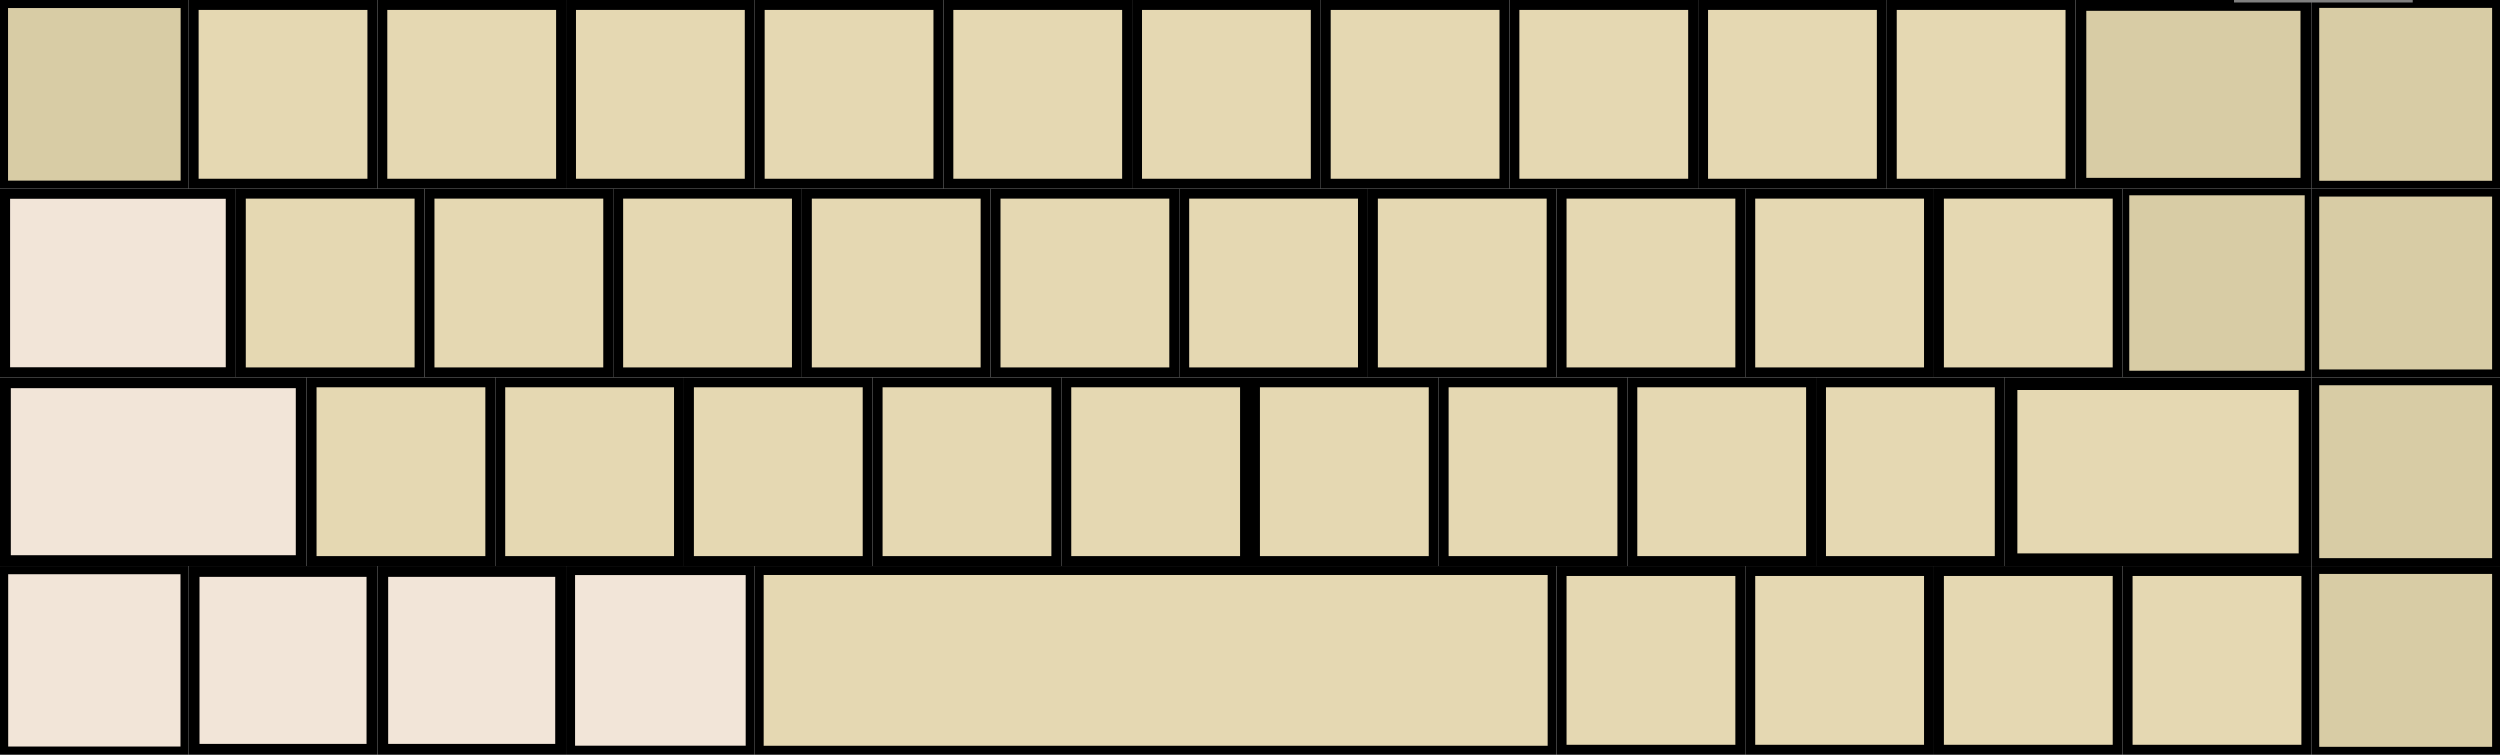
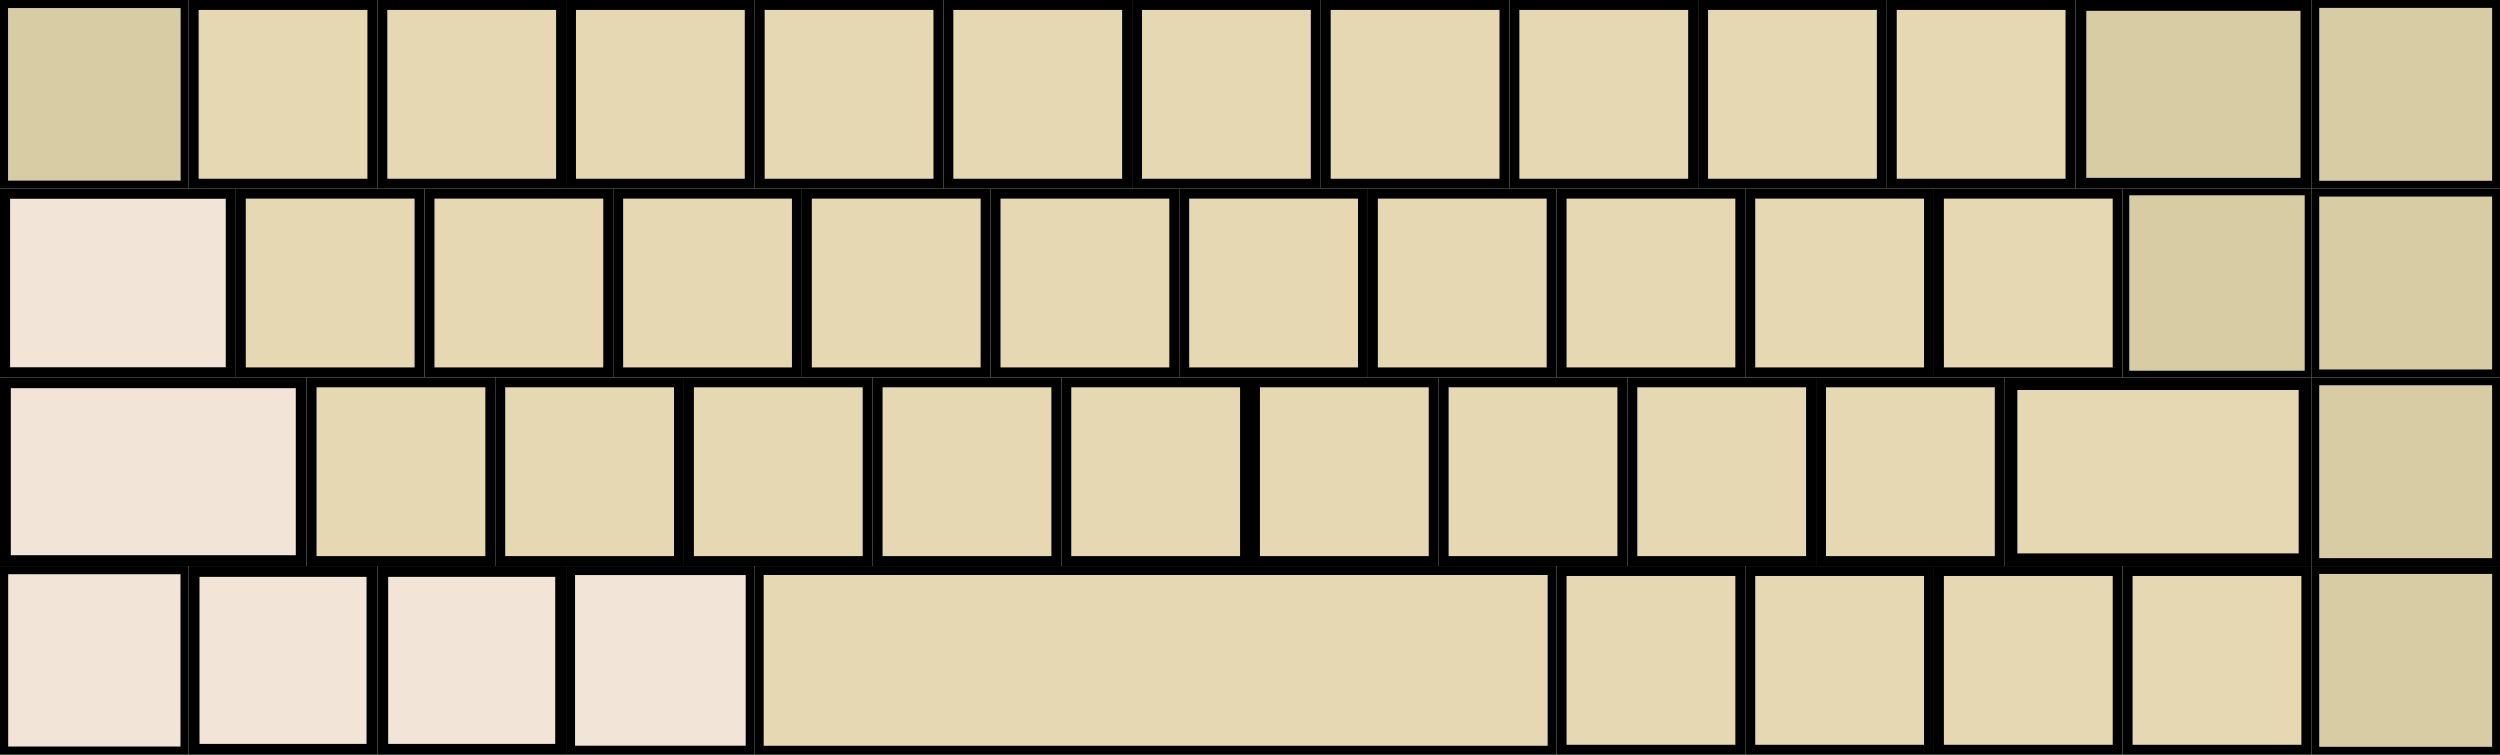
<svg xmlns="http://www.w3.org/2000/svg" id="svg2" height="96" width="318" version="1.0">
  <defs id="defs84" />
  <rect id="LFSH" style="fill:#f2e5d8;stroke:#000000;stroke-width:1.375" height="22.625" width="37.625" y="48.687" x="0.688" />
  <rect id="ESC" style="fill:#d8cca5;stroke:#000000;stroke-width:1.023" height="22.977" width="22.977" y="0.511" x="0.512" />
  <rect id="AD09" style="fill:#e5d8b2;stroke:#000000;stroke-width:1.263" height="22.737" width="22.736" y="0.631" x="216.632" />
  <rect id="AD03" style="fill:#e5d8b2;stroke:#000000;stroke-width:1.263" height="22.737" width="22.736" y="0.631" x="72.632" />
  <rect id="AD02" style="fill:#e5d8b2;stroke:#000000;stroke-width:1.263" height="22.737" width="22.736" y="0.631" x="48.632" />
  <rect id="AD01" style="fill:#e5d8b2;stroke:#000000;stroke-width:1.263" height="22.737" width="22.736" y="0.631" x="24.632" />
  <rect id="AD07" style="fill:#e5d8b2;stroke:#000000;stroke-width:1.263" height="22.737" width="22.736" y="0.631" x="168.632" />
  <rect id="AD06" style="fill:#e5d8b2;stroke:#000000;stroke-width:1.263" height="22.737" width="22.736" y="0.631" x="144.632" />
  <rect id="AD05" style="fill:#e5d8b2;stroke:#000000;stroke-width:1.263" height="22.737" width="22.736" y="0.631" x="120.632" />
  <rect id="AD04" style="fill:#e5d8b2;stroke:#000000;stroke-width:1.263" height="22.737" width="22.736" y="0.631" x="96.632" />
  <rect id="AD10" style="fill:#e5d8b2;stroke:#000000;stroke-width:1.263" height="22.737" width="22.736" y="0.631" x="240.632" />
  <rect id="AD08" style="fill:#e5d8b2;stroke:#000000;stroke-width:1.263" height="22.737" width="22.736" y="0.631" x="192.632" />
  <rect id="BKSP" style="fill:#d8cca5;stroke:#000000;stroke-width:1.376" height="22.624" width="28.624" y="0.688" x="264.688" />
  <rect id="AC04" style="fill:#e5d8b2;stroke:#000000;stroke-width:1.263" height="22.737" width="22.736" y="24.631" x="102.632" />
  <rect id="AC05" style="fill:#e5d8b2;stroke:#000000;stroke-width:1.263" height="22.737" width="22.736" y="24.631" x="126.632" />
  <rect id="AC06" style="fill:#e5d8b2;stroke:#000000;stroke-width:1.263" height="22.737" width="22.736" y="24.631" x="150.632" />
  <rect id="AC07" style="fill:#e5d8b2;stroke:#000000;stroke-width:1.263" height="22.737" width="22.736" y="24.631" x="174.632" />
  <rect id="AC01" style="fill:#e5d8b2;stroke:#000000;stroke-width:1.263" height="22.737" width="22.736" y="24.631" x="30.632" />
  <rect id="AC02" style="fill:#e5d8b2;stroke:#000000;stroke-width:1.263" height="22.737" width="22.736" y="24.631" x="54.632" />
  <rect id="AC03" style="fill:#e5d8b2;stroke:#000000;stroke-width:1.263" height="22.737" width="22.736" y="24.631" x="78.632" />
  <rect id="AC08" style="fill:#e5d8b2;stroke:#000000;stroke-width:1.263" height="22.737" width="22.736" y="24.631" x="198.632" />
  <rect id="AC09" style="fill:#e5d8b2;stroke:#000000;stroke-width:1.263" height="22.737" width="22.736" y="24.631" x="222.632" />
  <rect id="AB01" style="fill:#e5d8b2;stroke:#000000;stroke-width:1.263" height="22.736" width="22.736" y="48.632" x="39.632" />
  <rect id="AB05" style="fill:#e5d8b2;stroke:#000000;stroke-width:1.263" height="22.736" width="22.736" y="48.632" x="135.632" />
  <rect id="AB04" style="fill:#e5d8b2;stroke:#000000;stroke-width:1.263" height="22.736" width="22.736" y="48.632" x="111.632" />
  <rect id="AB06" style="fill:#e5d8b2;stroke:#000000;stroke-width:1.263" height="22.736" width="22.736" y="48.632" x="159.632" />
  <rect id="AB03" style="fill:#e5d8b2;stroke:#000000;stroke-width:1.263" height="22.736" width="22.736" y="48.632" x="87.632" />
  <rect id="AB02" style="fill:#e5d8b2;stroke:#000000;stroke-width:1.263" height="22.736" width="22.736" y="48.632" x="63.632" />
  <rect id="AB07" style="fill:#e5d8b2;stroke:#000000;stroke-width:1.263" height="22.736" width="22.736" y="48.632" x="183.632" />
  <rect id="AB09" style="fill:#e5d8b2;stroke:#000000;stroke-width:1.263" height="22.736" width="22.737" y="48.632" x="231.632" />
  <rect id="LCTL" style="fill:#f2e5d8;stroke:#000000;stroke-width:1.041" height="22.959" width="22.959" y="72.521" x="0.521" />
  <rect height="22.624" id="LWIN" style="fill:#f2e5d8;stroke:#000000;stroke-width:1.376" width="22.624" x="24.688" y="72.688" />
  <rect y="72.688" x="48.688" width="22.624" style="fill:#f2e5d8;stroke:#000000;stroke-width:1.376" id="LALT" height="22.624" />
  <rect id="middleclick" style="fill:#d8cca5;stroke:#000000;stroke-width:1.004" height="22.996" width="22.996" y="0.502" x="294.502" />
  <rect id="secondaryclick" style="fill:#d8cca5;stroke:#000000;stroke-width:1.004" height="22.996" width="22.996" y="24.502" x="294.502" />
  <rect id="doubleclick" style="fill:#d8cca5;stroke:#000000;stroke-width:1.004" height="22.996" width="22.996" y="48.502" x="294.502" />
  <rect id="AC10" style="fill:#e5d8b2;stroke:#000000;stroke-width:1.263" height="22.737" width="22.736" y="24.631" x="246.632" />
  <rect id="RTRN" style="fill:#e5d8b2;stroke:#000000;stroke-width:1.608" height="22.392" width="37.392" y="48.804" x="255.804" />
  <rect id="LEFT" style="fill:#e5d8b2;stroke:#000000;stroke-width:1.263" height="22.736" width="22.737" y="72.632" x="198.632" />
  <rect height="22.736" id="RGHT" style="fill:#e5d8b2;stroke:#000000;stroke-width:1.263" width="22.737" x="222.632" y="72.632" />
  <rect id="layer1" style="fill:#f2e5d8;stroke:#000000;stroke-width:1.148" height="22.852" width="22.852" y="72.574" x="72.574" />
  <rect id="dragclick" style="fill:#d8cca5;stroke:#000000;stroke-width:1.004" height="22.996" width="22.996" y="72.502" x="294.502" />
  <rect id="UP" style="fill:#e5d8b2;stroke:#000000;stroke-width:1.263" height="22.736" width="22.737" y="72.632" x="246.632" />
  <rect id="DOWN" style="fill:#e5d8b2;stroke:#000000;stroke-width:1.263" height="22.736" width="22.737" y="72.632" x="270.632" />
  <rect id="AB08" style="fill:#e5d8b2;stroke:#000000;stroke-width:1.263" height="22.736" width="22.736" y="48.632" x="207.632" />
  <rect id="DELE" style="fill:#d8cca5;stroke:#000000;stroke-width:0.842" height="23.158" width="23.158" y="24.421" x="270.421" />
  <rect id="SPCE" style="fill:#e5d8b2;stroke:#000000;stroke-width:1.138" height="22.862" width="100.862" y="72.569" x="96.569" />
-   <rect id="wordlist" height="18.798" width="316.798" y="-19.399" x="0.601" style="fill:#151530;stroke:#7f7f7f;stroke-width:1.202;stroke-miterlimit:4;stroke-dasharray:none" />
-   <rect id="prediction" height="18.777" width="48.777" y="-19.389" x="72.611" style="color:#000000;fill:#2b2b63;fill-opacity:1;fill-rule:nonzero;stroke:#7f7f7f;stroke-width:1.223;stroke-linecap:butt;stroke-linejoin:miter;stroke-miterlimit:4;stroke-opacity:1;stroke-dasharray:none;stroke-dashoffset:0;marker:none;visibility:visible;display:inline;overflow:visible;enable-background:accumulate" />
-   <rect id="correction" height="18.777" width="48.777" y="-19.389" x="0.611" style="color:#000000;fill:#2b2b63;fill-opacity:1;fill-rule:nonzero;stroke:#7f7f7f;stroke-width:1.223;stroke-linecap:butt;stroke-linejoin:miter;stroke-miterlimit:4;stroke-opacity:1;stroke-dasharray:none;stroke-dashoffset:0;marker:none;visibility:visible;display:inline;overflow:visible;enable-background:accumulate" />
-   <rect id="expand-corrections" height="18.732" width="10.732" y="-19.366" x="55.634" style="fill:#2b2b63;stroke:#7f7f7f;stroke-width:1.268;stroke-miterlimit:4;stroke-dasharray:none" />
+   <rect id="wordlist" height="18.836" width="296.836" y="-19.418" x="20.582" style="fill:#151530;stroke:#7f7f7f;stroke-width:1.164;stroke-miterlimit:4;stroke-dasharray:none" />
+   <rect id="prediction" height="18.904" width="38.904" y="-19.452" x="102.548" style="color:#000000;fill:#2b2b63;fill-opacity:1;fill-rule:nonzero;stroke:#7f7f7f;stroke-width:1.096;stroke-linecap:butt;stroke-linejoin:miter;stroke-miterlimit:4;stroke-opacity:1;stroke-dasharray:none;stroke-dashoffset:0;marker:none;visibility:visible;display:inline;overflow:visible;enable-background:accumulate" />
+   <rect id="correction" height="18.904" width="38.904" y="-19.452" x="30.548" style="color:#000000;fill:#2b2b63;fill-opacity:1;fill-rule:nonzero;stroke:#7f7f7f;stroke-width:1.096;stroke-linecap:butt;stroke-linejoin:miter;stroke-miterlimit:4;stroke-opacity:1;stroke-dasharray:none;stroke-dashoffset:0;marker:none;visibility:visible;display:inline;overflow:visible;enable-background:accumulate" />
+   <rect id="expand-corrections" height="18.732" width="10.732" y="-19.366" x="80.634" style="fill:#2b2b63;stroke:#7f7f7f;stroke-width:1.268;stroke-miterlimit:4;stroke-dasharray:none" />
  <rect id="TAB" style="fill:#f2e5d8;stroke:#000000;stroke-width:1.283" height="22.717" width="28.717" y="24.641" x="0.642" />
  <rect x="328.632" y="72.631" width="22.736" height="22.737" style="fill:#e5d8b2;stroke:#000000;stroke-width:1.263" id="settings" />
  <rect x="352.631" y="72.631" width="22.736" height="22.737" style="fill:#e5d8b2;stroke:#000000;stroke-width:1.263" id="move" />
  <rect x="400.63" y="72.631" width="22.736" height="22.737" style="fill:#e5d8b2;stroke:#000000;stroke-width:1.263" id="hide.popup" />
-   <rect style="fill:#2b2b63;stroke:#7f7f7f;stroke-width:1.268;stroke-miterlimit:4;stroke-dasharray:none" x="284.8" y="-19.049" width="21.464" height="18.732" id="hide.wordlist" />
+   <rect style="fill:#2b2b63;stroke:#7f7f7f;stroke-width:1.19;stroke-miterlimit:4;stroke-dasharray:none" x="298.595" y="-19.405" width="18.81" height="18.81" id="hide.wordlist" />
  <rect id="showclick" style="fill:#e5d8b2;stroke:#000000;stroke-width:1.263" height="22.737" width="22.736" y="72.631" x="376.631" />
+   <rect style="fill:#2b2b63;stroke:#7f7f7f;stroke-width:1.19;stroke-miterlimit:4;stroke-dasharray:none" x="0.595" y="-19.405" width="18.81" height="18.81" id="language.wordlist" />
</svg>
